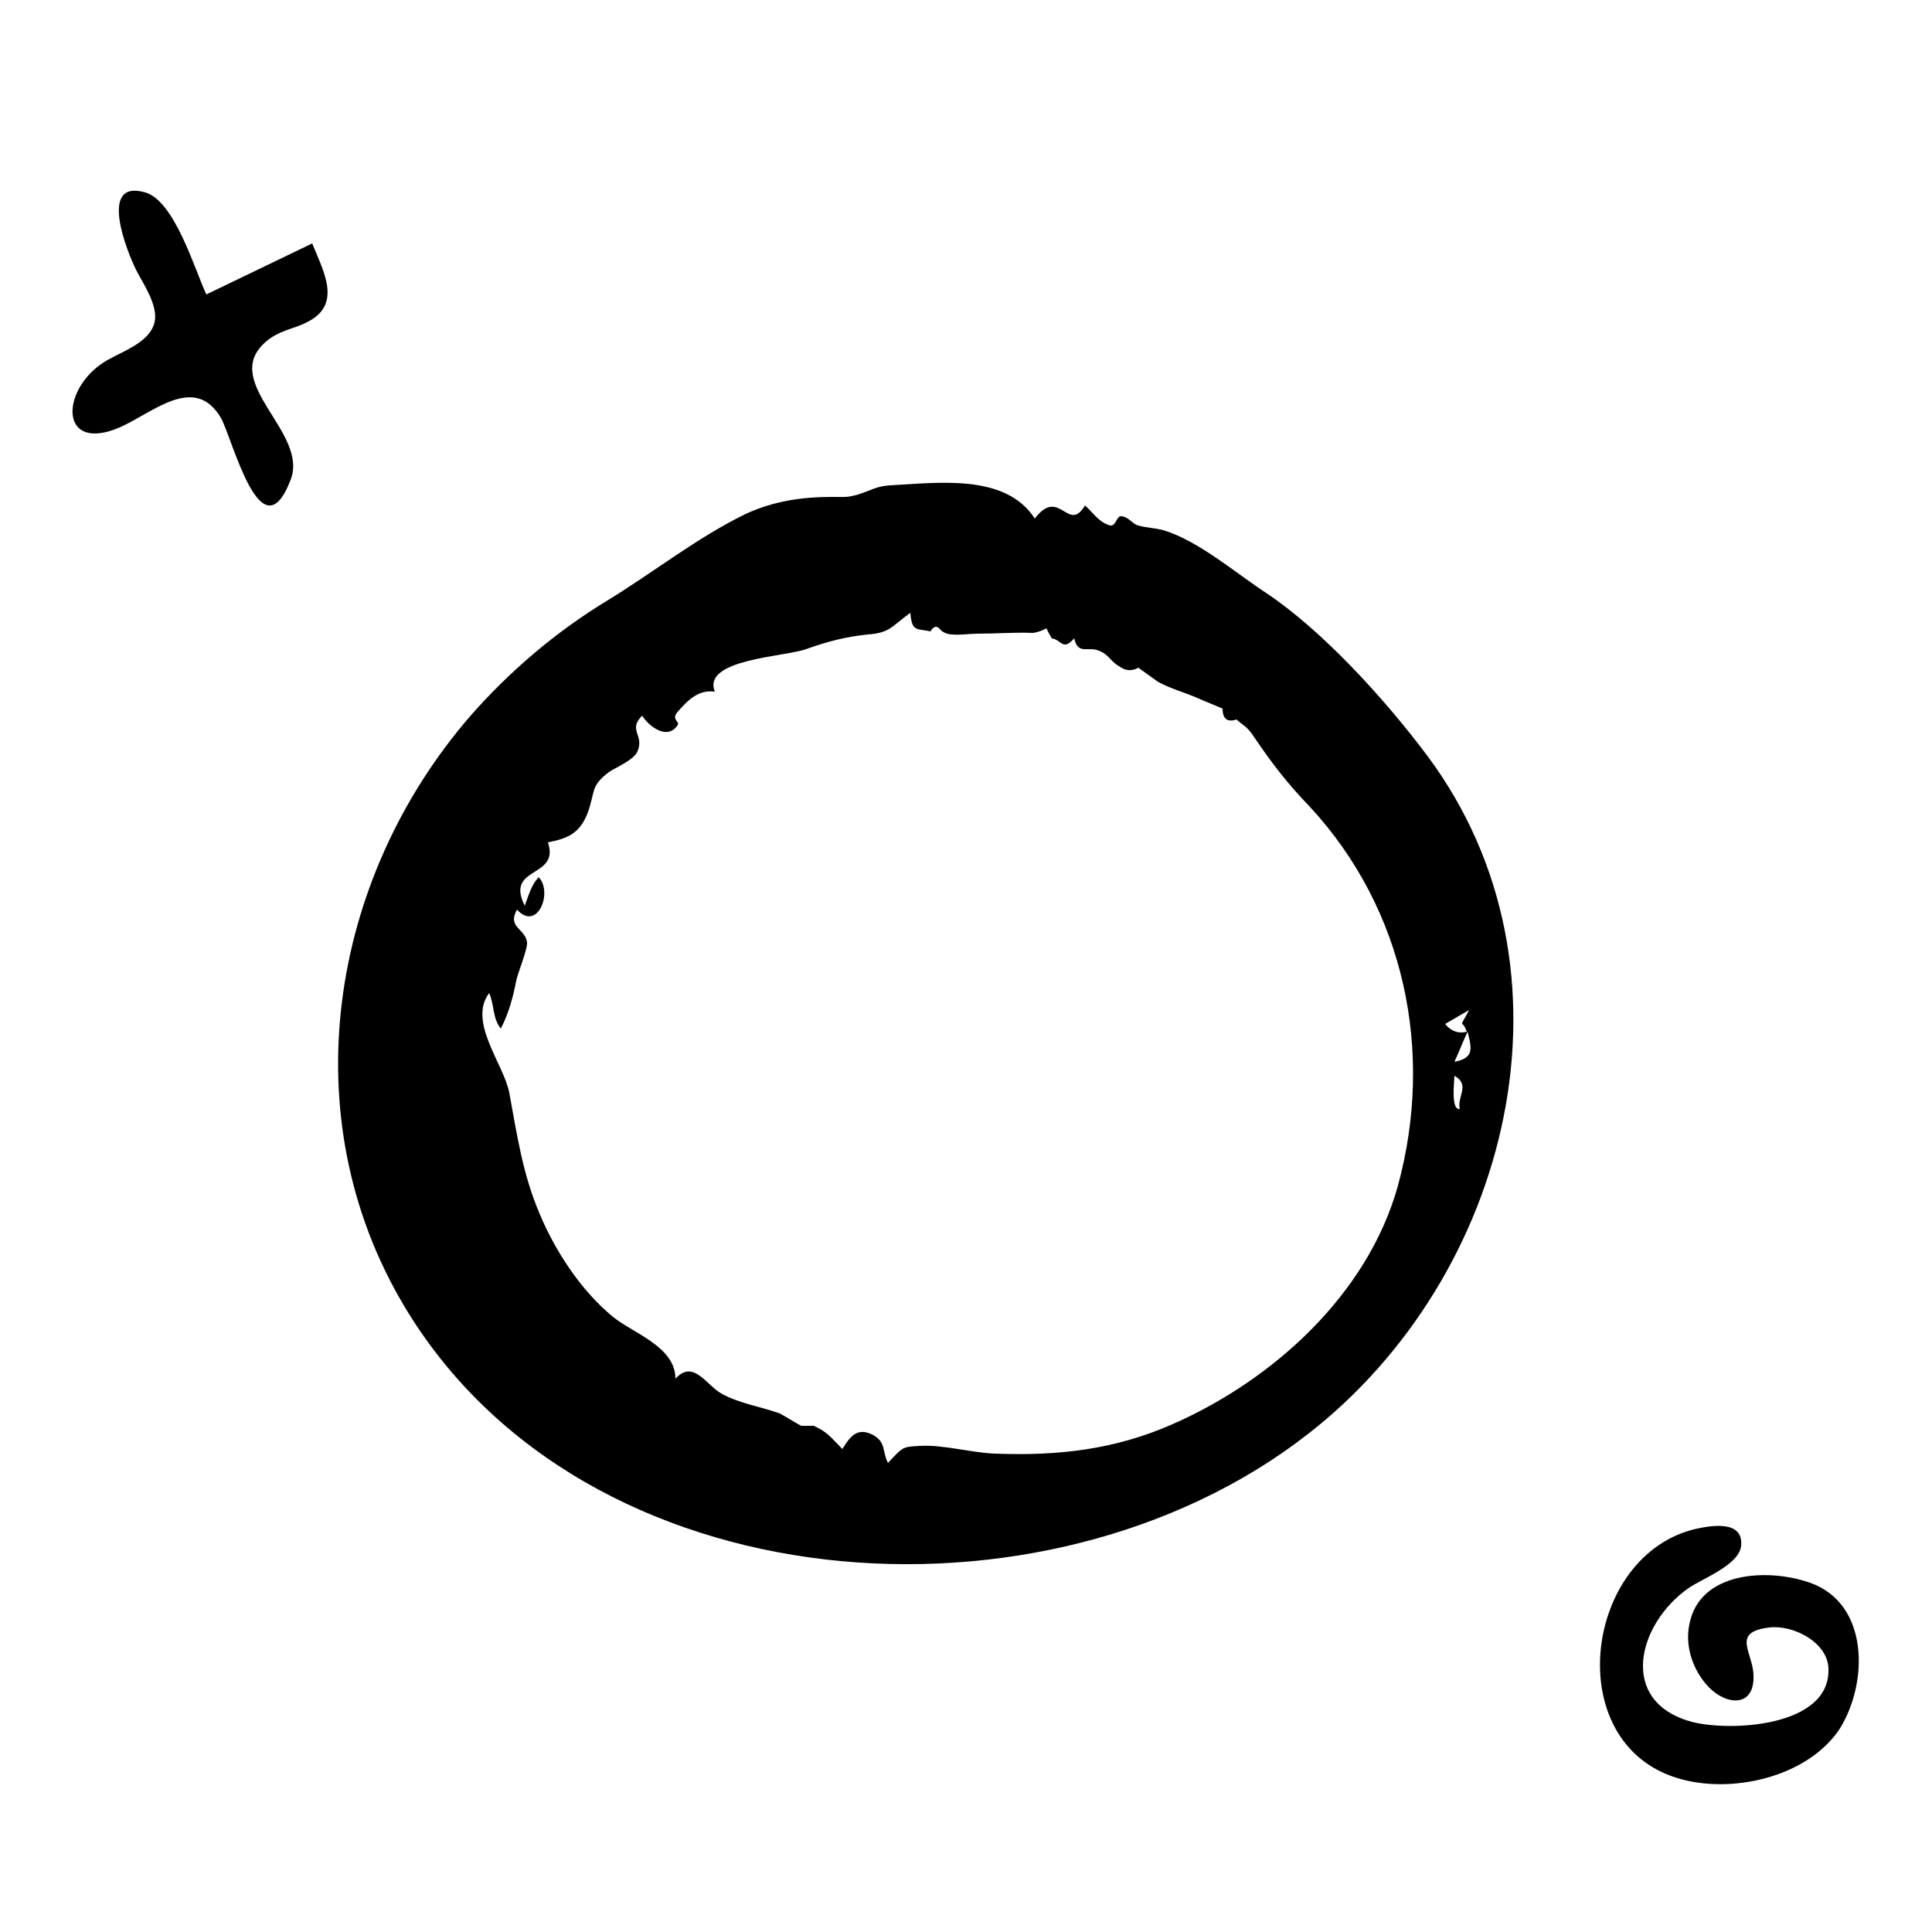
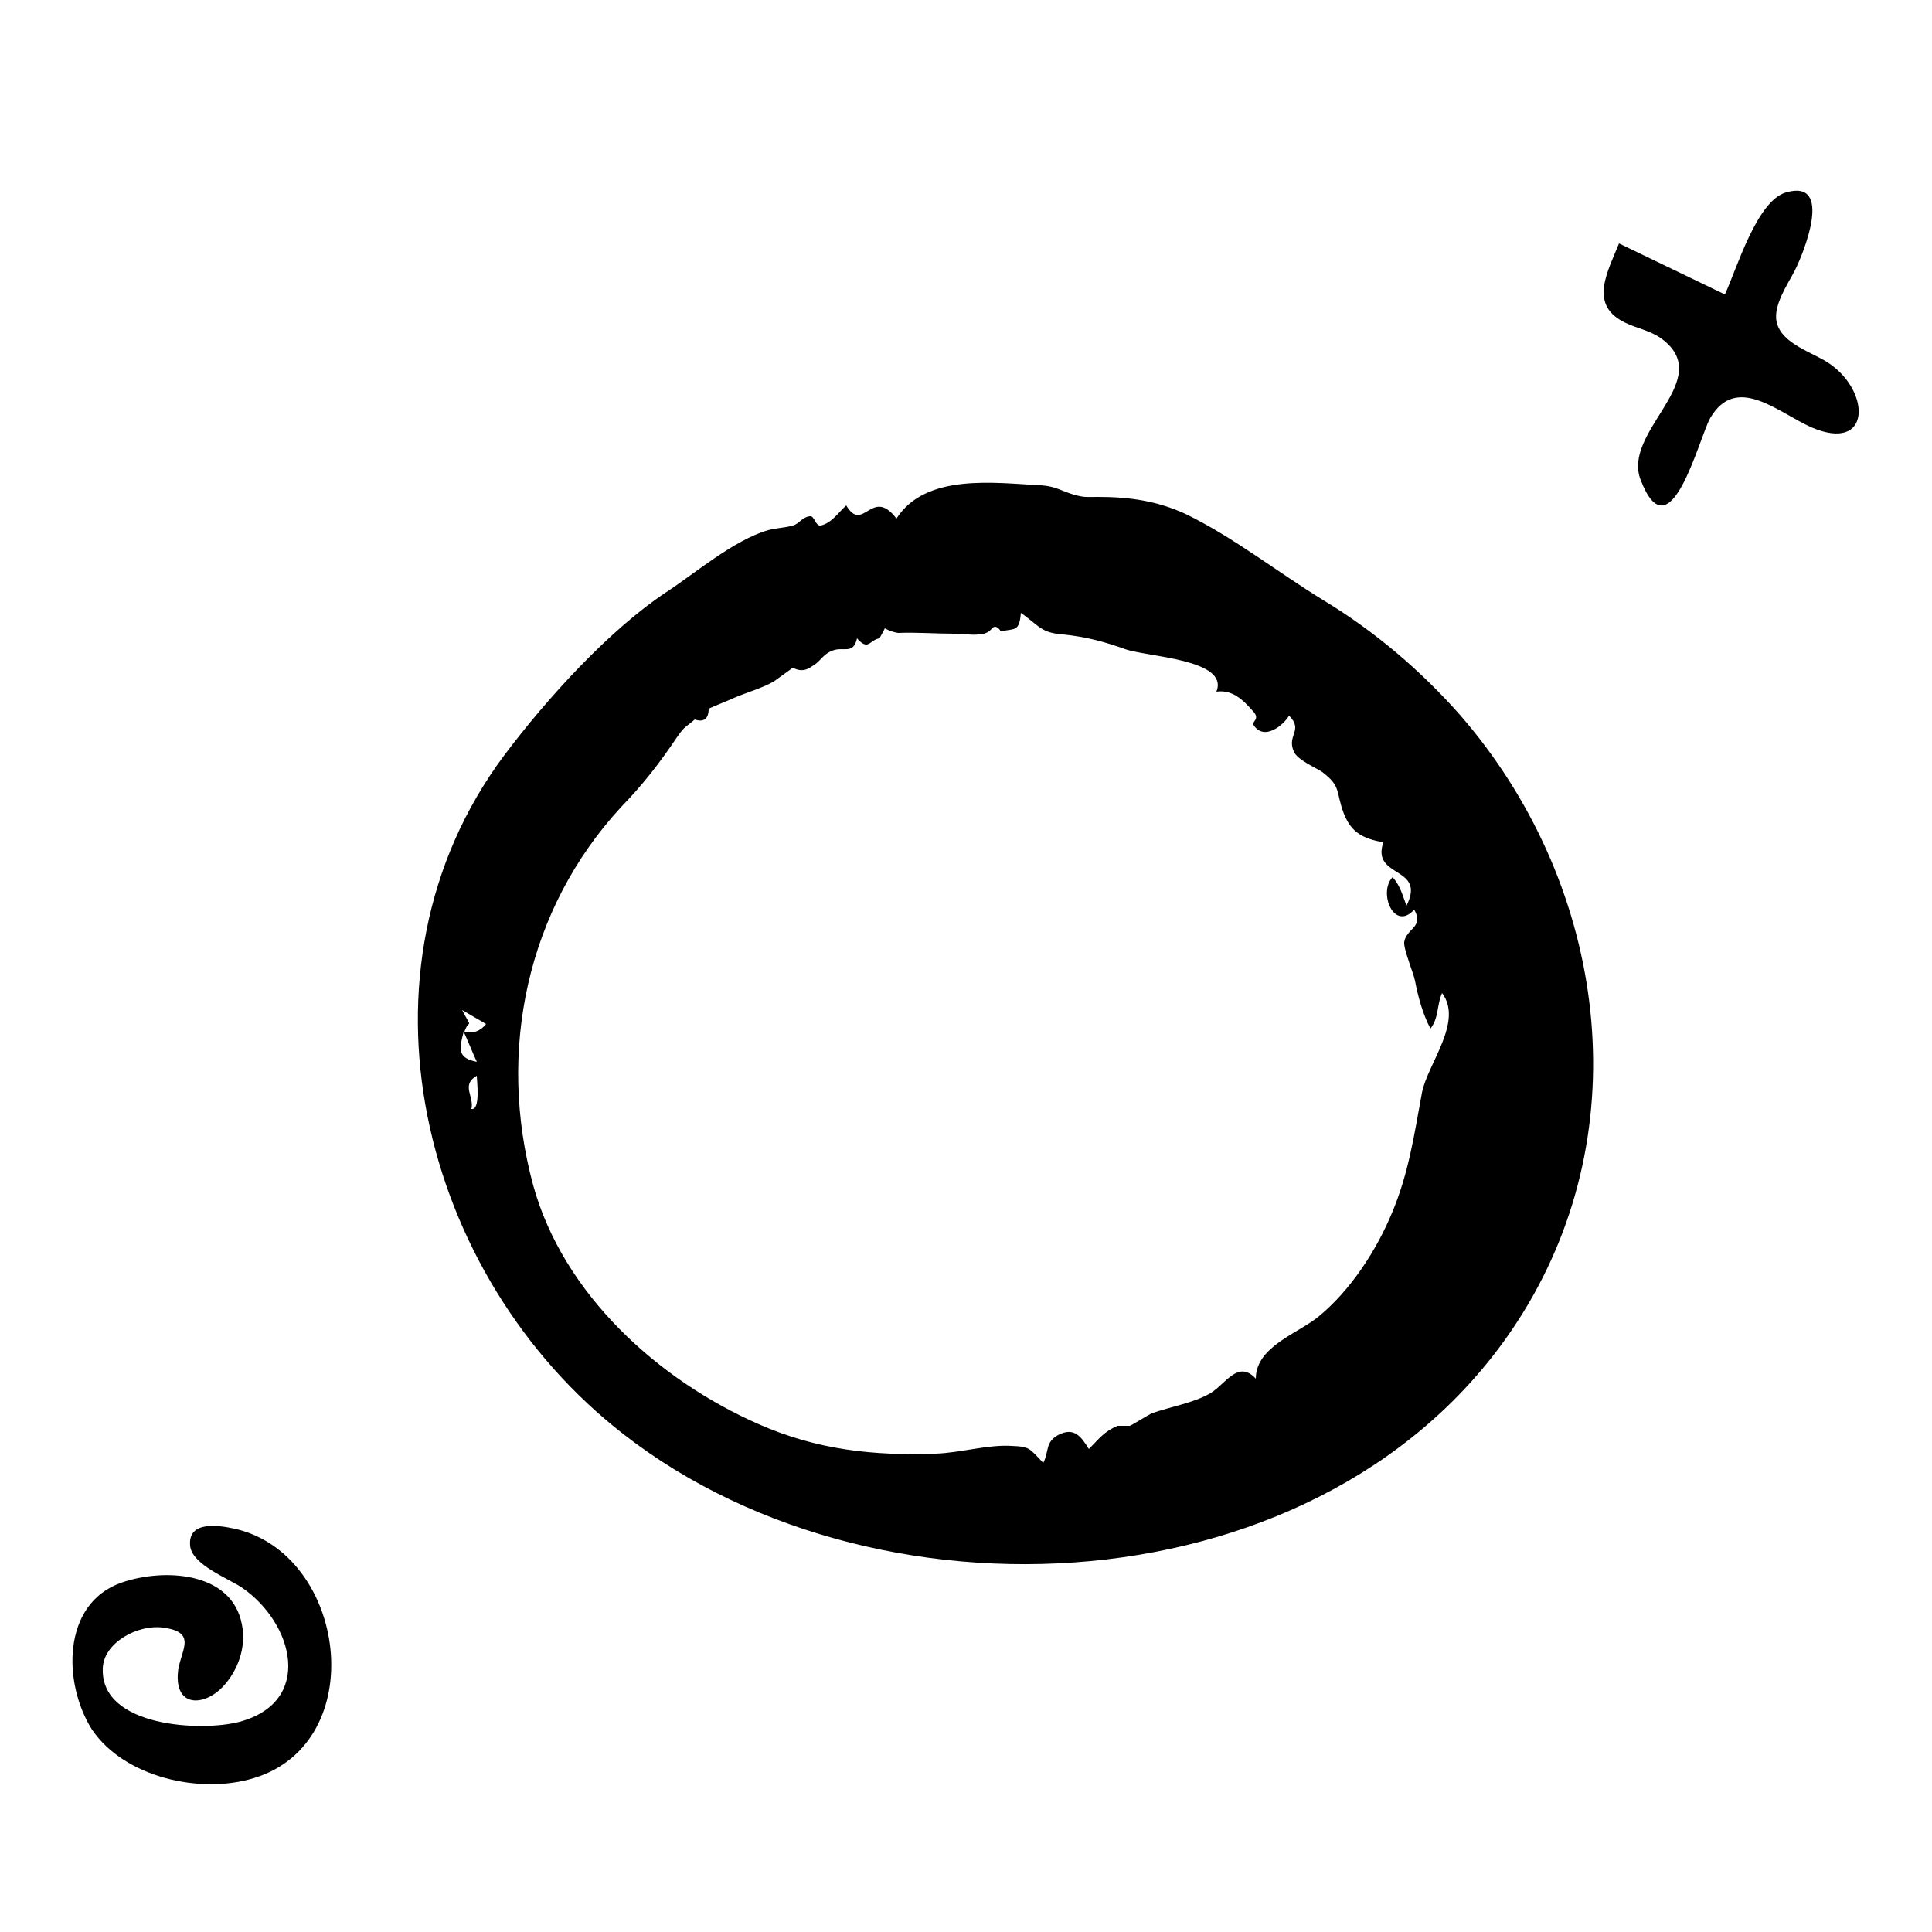
<svg xmlns="http://www.w3.org/2000/svg" version="1.1" id="圖層_1" x="0px" y="0px" viewBox="0 0 250 250" style="enable-background:new 0 0 250 250;" xml:space="preserve">
  <style type="text/css">
- 	.st0{fill-rule:evenodd;clip-rule:evenodd;fill:#000000;}
+ 	.st0{fill-rule:evenodd;clip-rule:evenodd;}
</style>
-   <path id="react-path-228_1_" class="st0" d="M188.2,137.4c0.6-1.3,1.1-2.6,1.7-3.9C190.5,135.8,190.7,136.9,188.2,137.4   M188.9,143.5c-1.2,0.2-0.7-3.6-0.7-4.3C190.3,140.4,188.5,141.9,188.9,143.5 M187,132.5c1-0.6,2.1-1.2,3.1-1.8  c-1.4,2.7-0.9,1-0.3,2.8C188.7,133.8,187.7,133.4,187,132.5 M180.9,153.4c-3.9,14.1-16.2,25.2-29.2,30.9c-7.5,3.3-14.8,4.1-22.9,3.8  c-3.1-0.1-6.8-1.2-9.8-1c-2.3,0.1-2.2,0.2-4.1,2.2c-0.8-1.6-0.2-2.6-1.9-3.6c-2.1-1.1-3,0.2-4,1.8c-1.4-1.4-1.9-2.2-3.7-3  c0.1,0-1.7,0-1.6,0c-0.3-0.1-2.2-1.3-2.8-1.6c-2.5-0.9-5.3-1.3-7.6-2.6c-2-1.2-3.6-4.4-5.9-1.9c0-4.2-5.6-5.9-8.2-8.1  c-4.1-3.4-7.4-8.5-9.4-13.3c-2.2-5.2-2.9-10.2-3.9-15.6c-0.7-3.7-5.4-9.2-2.6-12.9c0.7,1.6,0.4,3.2,1.5,4.6c1-1.9,1.6-4.1,2-6.2  c0.2-1,1.5-4.1,1.4-5c-0.3-1.8-2.6-1.9-1.3-4.2c2.6,2.9,4.7-2.2,2.8-4.2c-1,1.1-1.3,2.4-1.8,3.7c-2.6-5.2,4.6-3.5,3-8.2  c2.6-0.5,4.1-1.2,5.1-3.7c1.1-2.9,0.3-3.5,2.8-5.4c0.9-0.6,3.3-1.6,3.7-2.7c0.9-2.1-1.3-2.7,0.6-4.6c0.6,1.1,3.2,3.4,4.6,1.2  c0.3-0.4-0.9-0.7,0-1.7c1.3-1.5,2.7-2.9,4.8-2.6c-1.7-4.2,9-4.5,11.8-5.5s5.1-1.6,8-1.9c2.9-0.2,3.1-1.1,5.5-2.8  c0.2,2.5,0.8,2,2.6,2.4c0.4-0.7,0.9-0.8,1.3-0.2c0.4,0.4,1,0.6,1.6,0.6c1,0.1,2.1-0.1,3.1-0.1c2.4,0,4.9-0.2,7.3-0.1  c0.6-0.1,1.2-0.3,1.7-0.6c0.2,0.4,0.4,0.8,0.7,1.3c1.3,0.2,1.4,1.7,2.9,0c0.5,2.2,1.8,1,3.2,1.6c1.3,0.5,1.5,1.4,2.6,2  c0.8,0.6,1.6,0.7,2.5,0.2c0.8,0.6,1.7,1.2,2.5,1.8c1.6,0.9,3.5,1.4,5.1,2.1c1.1,0.5,2.2,0.9,3.3,1.4c0,1.3,0.6,1.8,1.8,1.4  c1,0.9,1.3,0.8,2.3,2.3c2.3,3.4,4.3,6,7.2,9C181.8,117.7,185.6,136.1,180.9,153.4 M184.7,97.8c-5.7-7.6-13.7-16.3-20.9-21.1  c-3.7-2.4-8.8-6.8-13.3-8.1c-1.1-0.3-2.2-0.3-3.2-0.6c-0.8-0.2-1.2-1.1-2.2-1.2c-0.6-0.1-0.7,1.3-1.4,1.2c-1.4-0.3-2.3-1.7-3.3-2.6  c-2.2,3.7-3.3-2.5-6.5,1.7c-3.8-5.9-12.7-4.6-18.7-4.3c-1.8,0.1-2.6,0.7-4.2,1.2c-1.5,0.4-1.6,0.3-3.2,0.3c-4,0-7.6,0.5-11.3,2.2  c-6.2,3-12,7.6-17.9,11.2c-6.6,4-12.6,9.1-17.7,14.9c-18.3,21.1-23.2,51.9-8.6,76.4c23.2,38.9,83,43,116.9,16.6  C195.5,165.2,205.4,125.6,184.7,97.8" />
-   <path id="react-path-230_1_" class="st0" d="M234.2,204.8c-5.4-1.9-14.3-1.5-15.6,5.4c-0.6,2.9,0.5,6,2.5,8.1c2.3,2.4,6,2.7,5.8-1.6  c-0.1-2.9-2.9-5.5,2-6.1c3.1-0.4,7.6,1.9,7.7,5.3c0.3,7.6-12.8,8.2-17.7,6.9c-9.6-2.6-7-12.7-0.4-17.3c1.7-1.2,6.6-3,6.8-5.5  c0.3-3.3-3.8-2.6-5.7-2.2c-14.6,3.2-17.8,27.7-2.5,32.3c6.9,2.1,16.7-0.1,20.9-6.3C241.8,217.8,241.9,207.5,234.2,204.8" />
-   <path id="react-path-231_1_" class="st0" d="M40.4,31.5c-4.6,2.2-9.1,4.4-13.7,6.6c-1.5-3.2-4.1-12.1-7.9-13.2  c-6.2-1.8-2.3,7.8-1.2,10c0.9,1.8,2.9,4.6,2.4,6.8c-0.7,2.9-4.8,3.9-6.9,5.4c-5.3,3.7-5.3,11.5,2.4,8.2c4.3-1.9,9.7-7,13.1-1.2  c1.5,2.7,5.2,17.9,9,8c2.4-6.1-9-12.5-3.4-17.7c1.8-1.7,3.9-1.8,5.7-2.8C44.3,39.3,41.8,35,40.4,31.5" />
+   <path id="react-path-228_1_" class="st0" d="M61.7,137.4c-2.5-0.5-2.3-1.6-1.7-3.9C60.6,134.8,61.1,136.1,61.7,137.4 M61,143.5  c0.4-1.6-1.4-3.1,0.7-4.3C61.7,139.9,62.2,143.7,61,143.5 M62.9,132.5c-0.7,0.9-1.7,1.3-2.8,1c0.6-1.8,1.1-0.1-0.3-2.8  C60.8,131.3,61.9,131.9,62.9,132.5 M69,153.4c-4.7-17.3-0.9-35.7,11.4-49c2.9-3,4.9-5.6,7.2-9c1-1.5,1.3-1.4,2.3-2.3  c1.2,0.4,1.8-0.1,1.8-1.4c1.1-0.5,2.2-0.9,3.3-1.4c1.6-0.7,3.5-1.2,5.1-2.1c0.8-0.6,1.7-1.2,2.5-1.8c0.9,0.5,1.7,0.4,2.5-0.2  c1.1-0.6,1.3-1.5,2.6-2c1.4-0.6,2.7,0.6,3.2-1.6c1.5,1.7,1.6,0.2,2.9,0c0.3-0.5,0.5-0.9,0.7-1.3c0.5,0.3,1.1,0.5,1.7,0.6  c2.4-0.1,4.9,0.1,7.3,0.1c1,0,2.1,0.2,3.1,0.1c0.6,0,1.2-0.2,1.6-0.6c0.4-0.6,0.9-0.5,1.3,0.2c1.8-0.4,2.4,0.1,2.6-2.4  c2.4,1.7,2.6,2.6,5.5,2.8c2.9,0.3,5.2,0.9,8,1.9s13.5,1.3,11.8,5.5c2.1-0.3,3.5,1.1,4.8,2.6c0.9,1-0.3,1.3,0,1.7  c1.4,2.2,4-0.1,4.6-1.2c1.9,1.9-0.3,2.5,0.6,4.6c0.4,1.1,2.8,2.1,3.7,2.7c2.5,1.9,1.7,2.5,2.8,5.4c1,2.5,2.5,3.2,5.1,3.7  c-1.6,4.7,5.6,3,3,8.2c-0.5-1.3-0.8-2.6-1.8-3.7c-1.9,2,0.2,7.1,2.8,4.2c1.3,2.3-1,2.4-1.3,4.2c-0.1,0.9,1.2,4,1.4,5  c0.4,2.1,1,4.3,2,6.2c1.1-1.4,0.8-3,1.5-4.6c2.8,3.7-1.9,9.2-2.6,12.9c-1,5.4-1.7,10.4-3.9,15.6c-2,4.8-5.3,9.9-9.4,13.3  c-2.6,2.2-8.2,3.9-8.2,8.1c-2.3-2.5-3.9,0.7-5.9,1.9c-2.3,1.3-5.1,1.7-7.6,2.6c-0.6,0.3-2.5,1.5-2.8,1.6c0.1,0-1.7,0-1.6,0  c-1.8,0.8-2.3,1.6-3.7,3c-1-1.6-1.9-2.9-4-1.8c-1.7,1-1.1,2-1.9,3.6c-1.9-2-1.8-2.1-4.1-2.2c-3-0.2-6.7,0.9-9.8,1  c-8.1,0.3-15.4-0.5-22.9-3.8C85.2,178.6,72.9,167.5,69,153.4 M65.2,97.8c-20.7,27.8-10.8,67.4,15.5,87.8  c33.9,26.4,93.7,22.3,116.9-16.6c14.6-24.5,9.7-55.3-8.6-76.4c-5.1-5.8-11.1-10.9-17.7-14.9c-5.9-3.6-11.7-8.2-17.9-11.2  c-3.7-1.7-7.3-2.2-11.3-2.2c-1.6,0-1.7,0.1-3.2-0.3c-1.6-0.5-2.4-1.1-4.2-1.2c-6-0.3-14.9-1.6-18.7,4.3c-3.2-4.2-4.3,2-6.5-1.7  c-1,0.9-1.9,2.3-3.3,2.6c-0.7,0.1-0.8-1.3-1.4-1.2c-1,0.1-1.4,1-2.2,1.2c-1,0.3-2.1,0.3-3.2,0.6c-4.5,1.3-9.6,5.7-13.3,8.1  C78.9,81.5,70.9,90.2,65.2,97.8" />
+   <path id="react-path-230_1_" class="st0" d="M15.7,204.8c-7.7,2.7-7.6,13-3.8,19c4.2,6.2,14,8.4,20.9,6.3  c15.3-4.6,12.1-29.1-2.5-32.3c-1.9-0.4-6-1.1-5.7,2.2c0.2,2.5,5.1,4.3,6.8,5.5c6.6,4.6,9.2,14.7-0.4,17.3c-4.9,1.3-18,0.7-17.7-6.9  c0.1-3.4,4.6-5.7,7.7-5.3c4.9,0.6,2.1,3.2,2,6.1c-0.2,4.3,3.5,4,5.8,1.6c2-2.1,3.1-5.2,2.5-8.1C30,203.3,21.1,202.9,15.7,204.8" />
+   <path id="react-path-231_1_" class="st0" d="M209.5,31.5c-1.4,3.5-3.9,7.8,0.5,10.1c1.8,1,3.9,1.1,5.7,2.8  c5.6,5.2-5.8,11.6-3.4,17.7c3.8,9.9,7.5-5.3,9-8c3.4-5.8,8.8-0.7,13.1,1.2c7.7,3.3,7.7-4.5,2.4-8.2c-2.1-1.5-6.2-2.5-6.9-5.4  c-0.5-2.2,1.5-5,2.4-6.8c1.1-2.2,5-11.8-1.2-10c-3.8,1.1-6.4,10-7.9,13.2C218.6,35.9,214.1,33.7,209.5,31.5" />
</svg>
